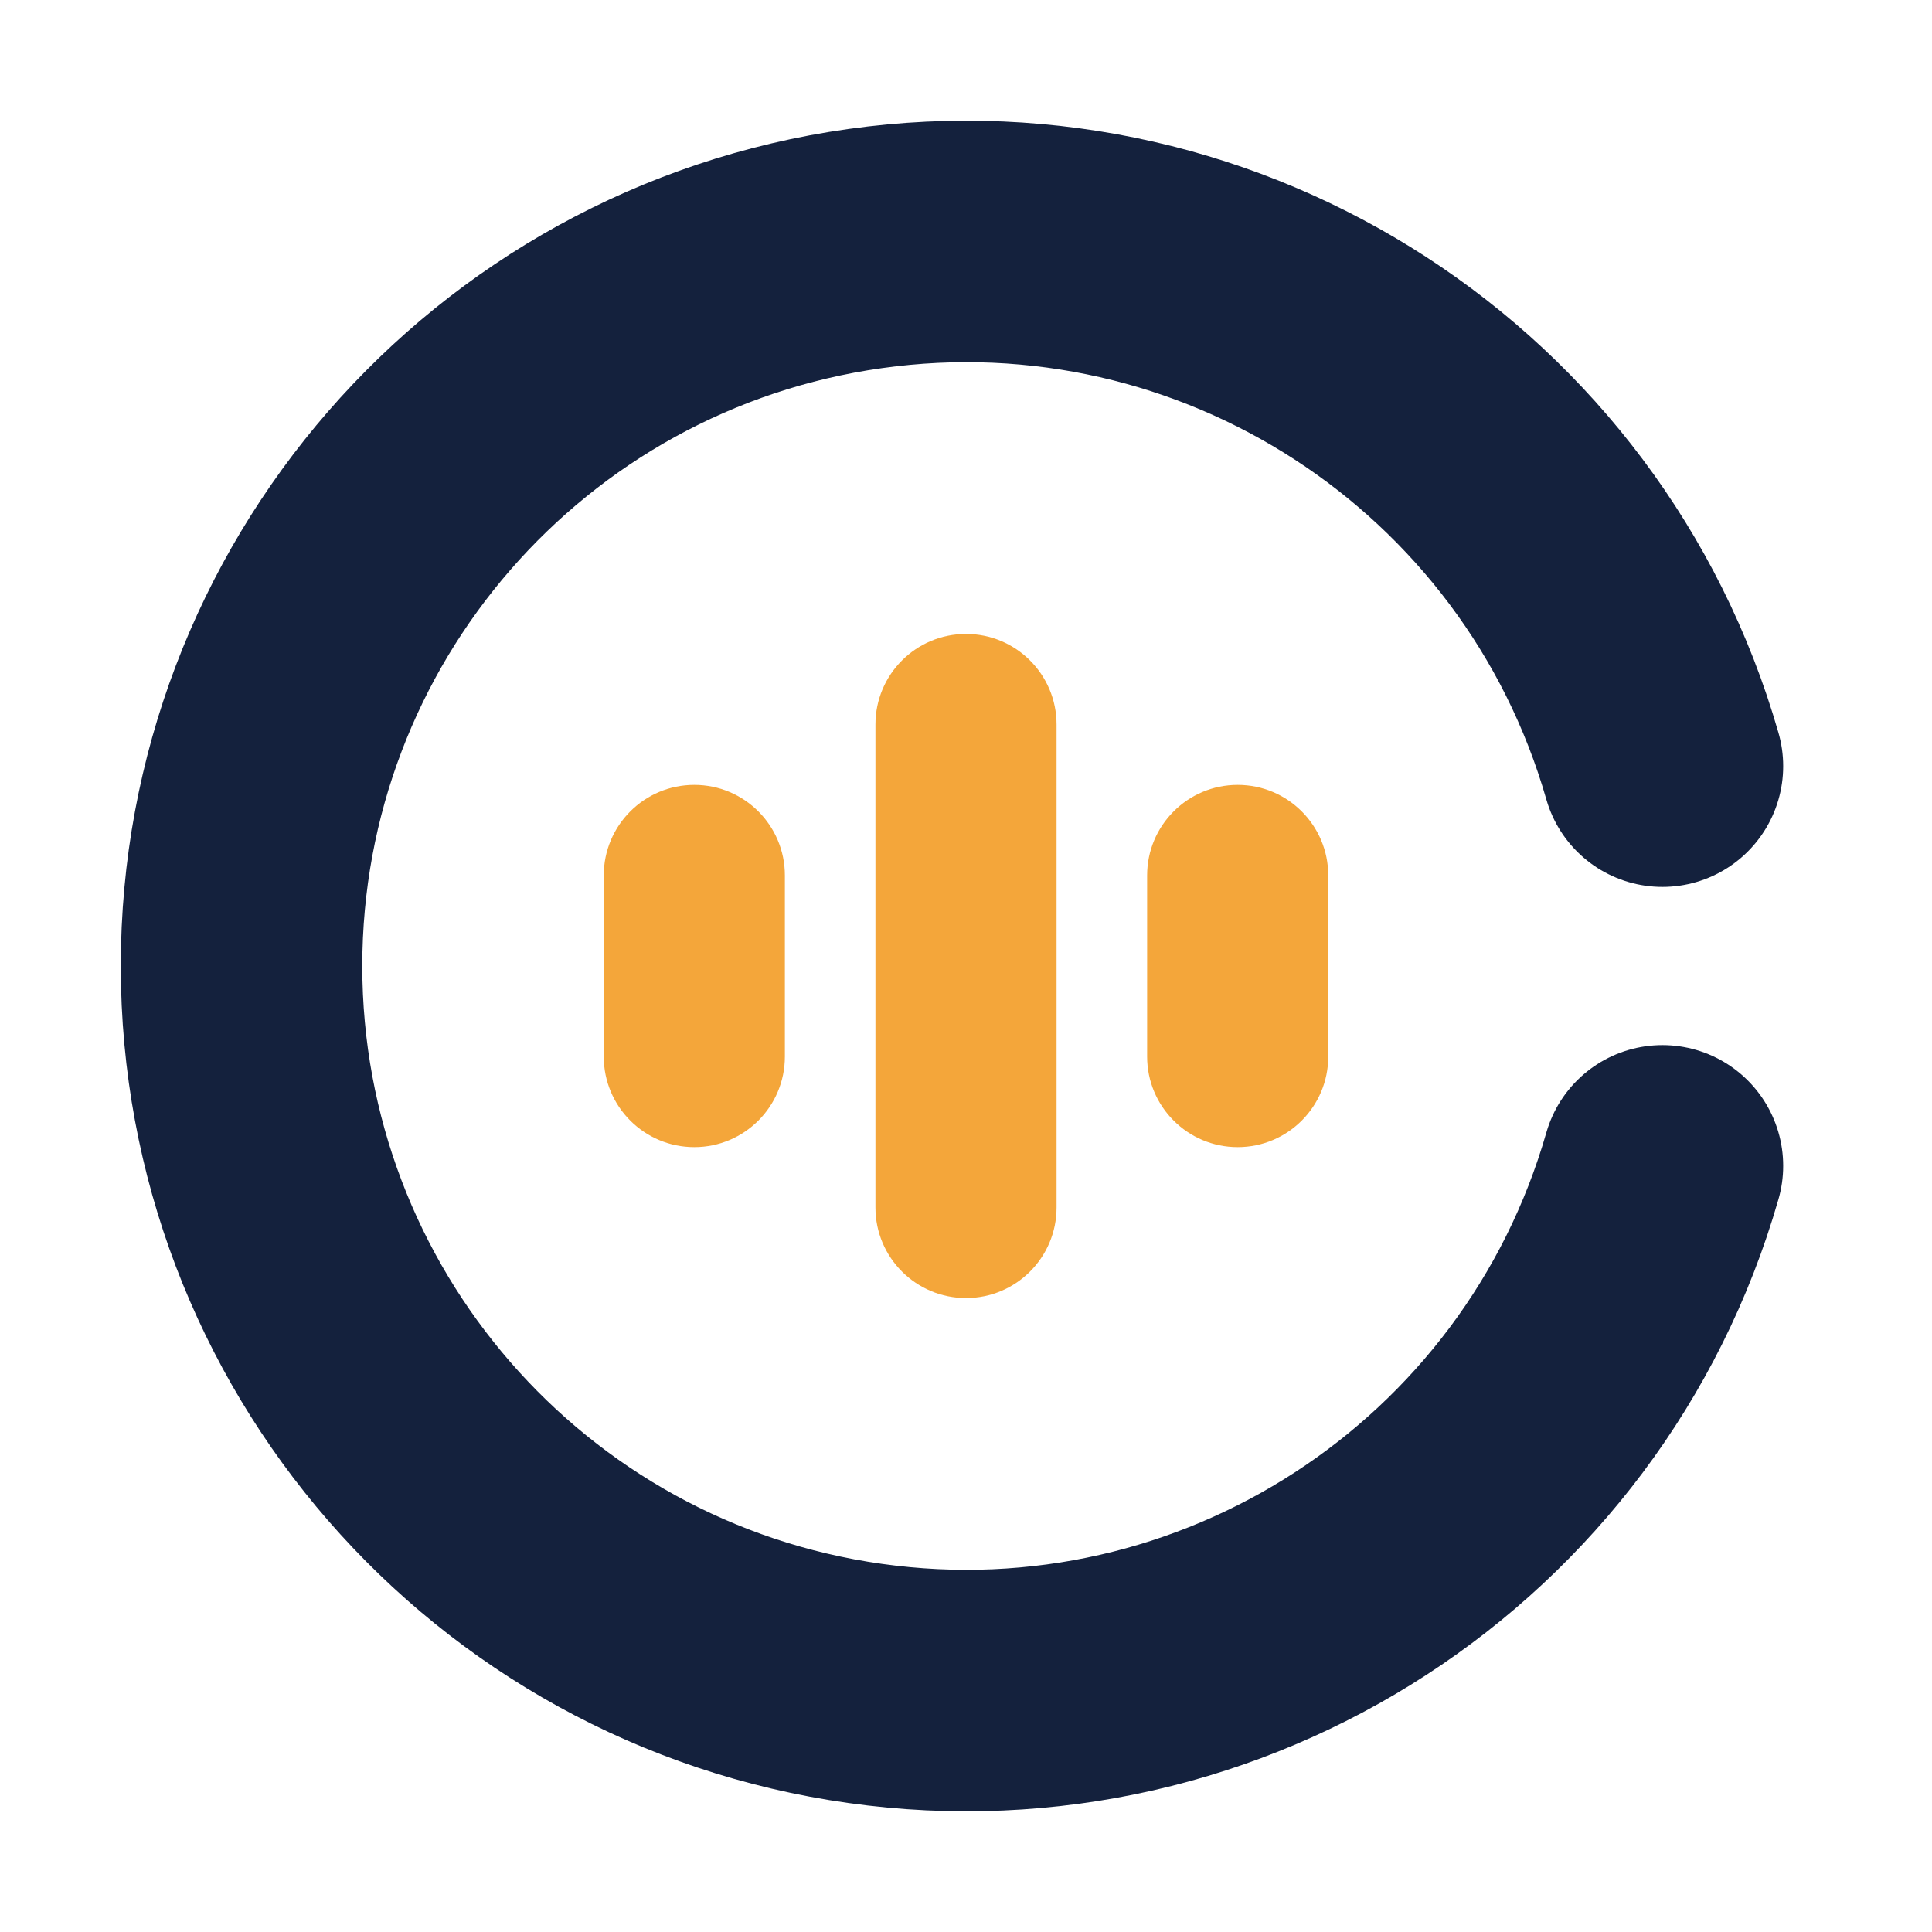
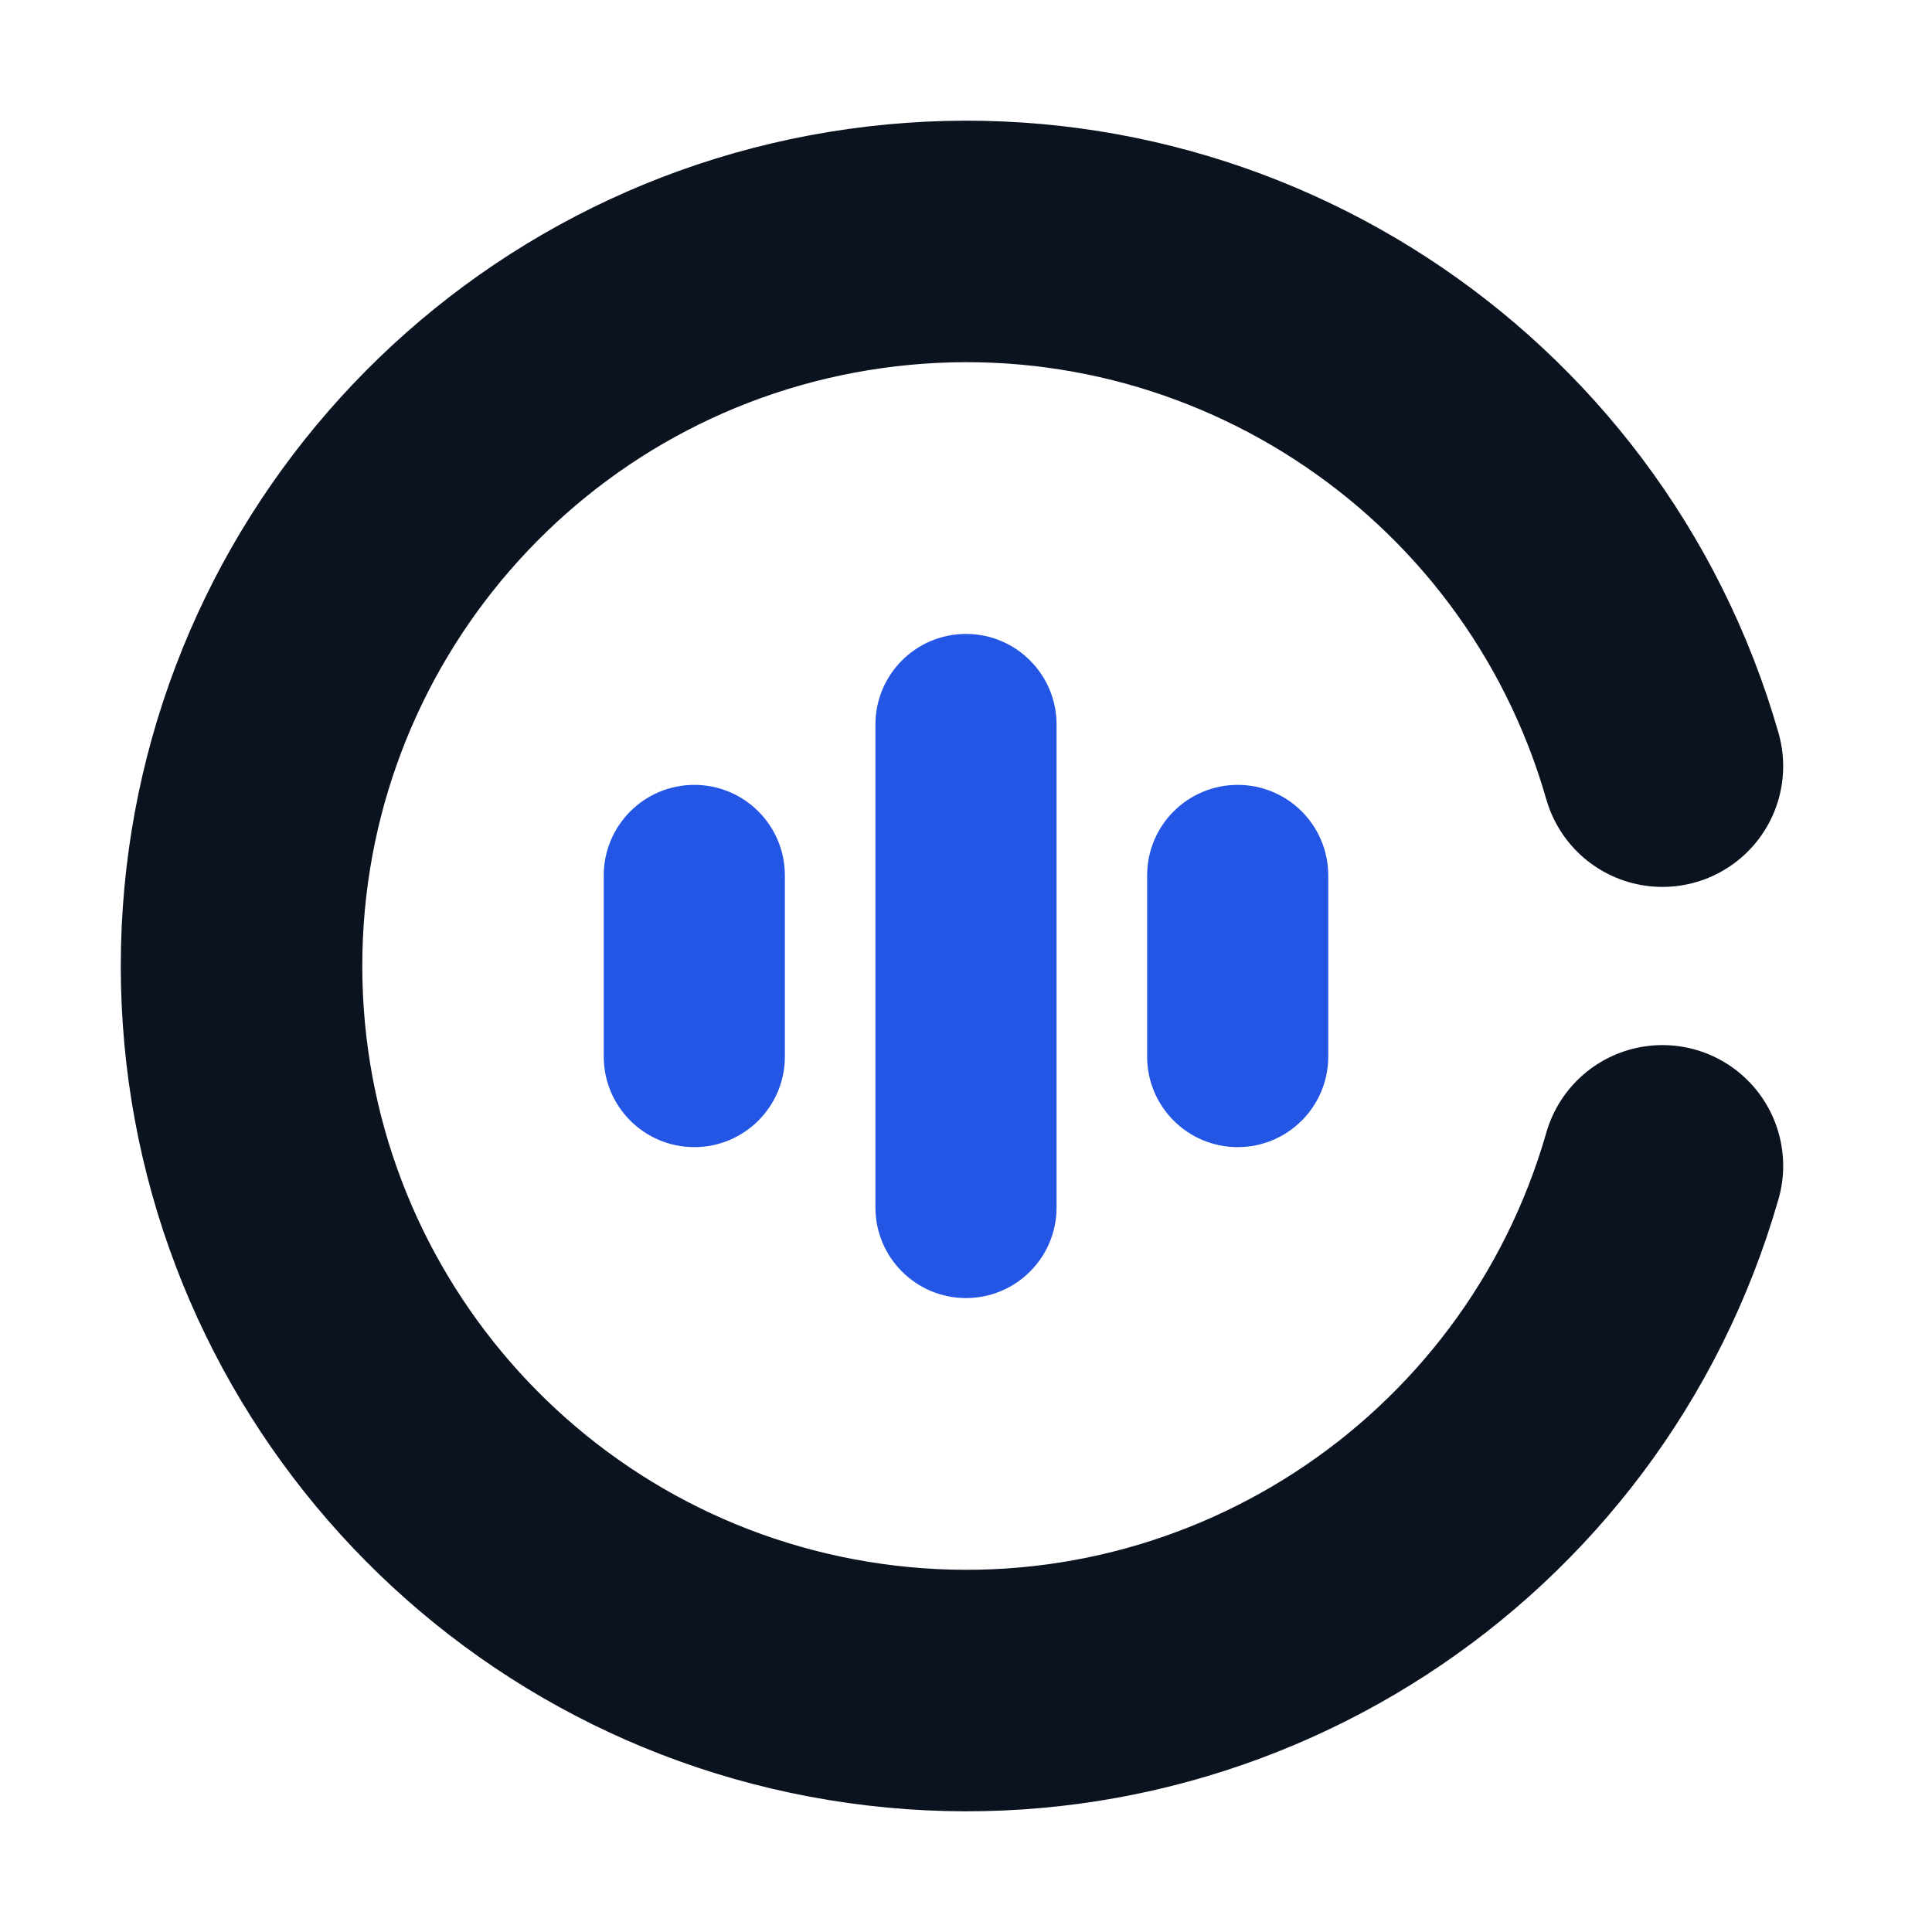
<svg xmlns="http://www.w3.org/2000/svg" viewBox="0 0 64 64" width="64" height="64" role="img" aria-label="Atentina">
-   <path d="M55.07 38.62A24 24 0 1 1 55.07 25.38" fill="none" stroke="#14213D" stroke-width="8" stroke-linecap="round" />
-   <rect x="20" y="26" width="6" height="12" rx="3" fill="#F4A63A" />
-   <rect x="29" y="21" width="6" height="22" rx="3" fill="#F4A63A" />
-   <rect x="38" y="26" width="6" height="12" rx="3" fill="#F4A63A" />
+   <path d="M55.07 38.62A24 24 0 1 1 55.07 25.38" fill="none" stroke="#0b1220" stroke-width="8" stroke-linecap="round" />
+   <rect x="20" y="26" width="6" height="12" rx="3" fill="#2456e6" />
+   <rect x="29" y="21" width="6" height="22" rx="3" fill="#2456e6" />
+   <rect x="38" y="26" width="6" height="12" rx="3" fill="#2456e6" />
</svg>
